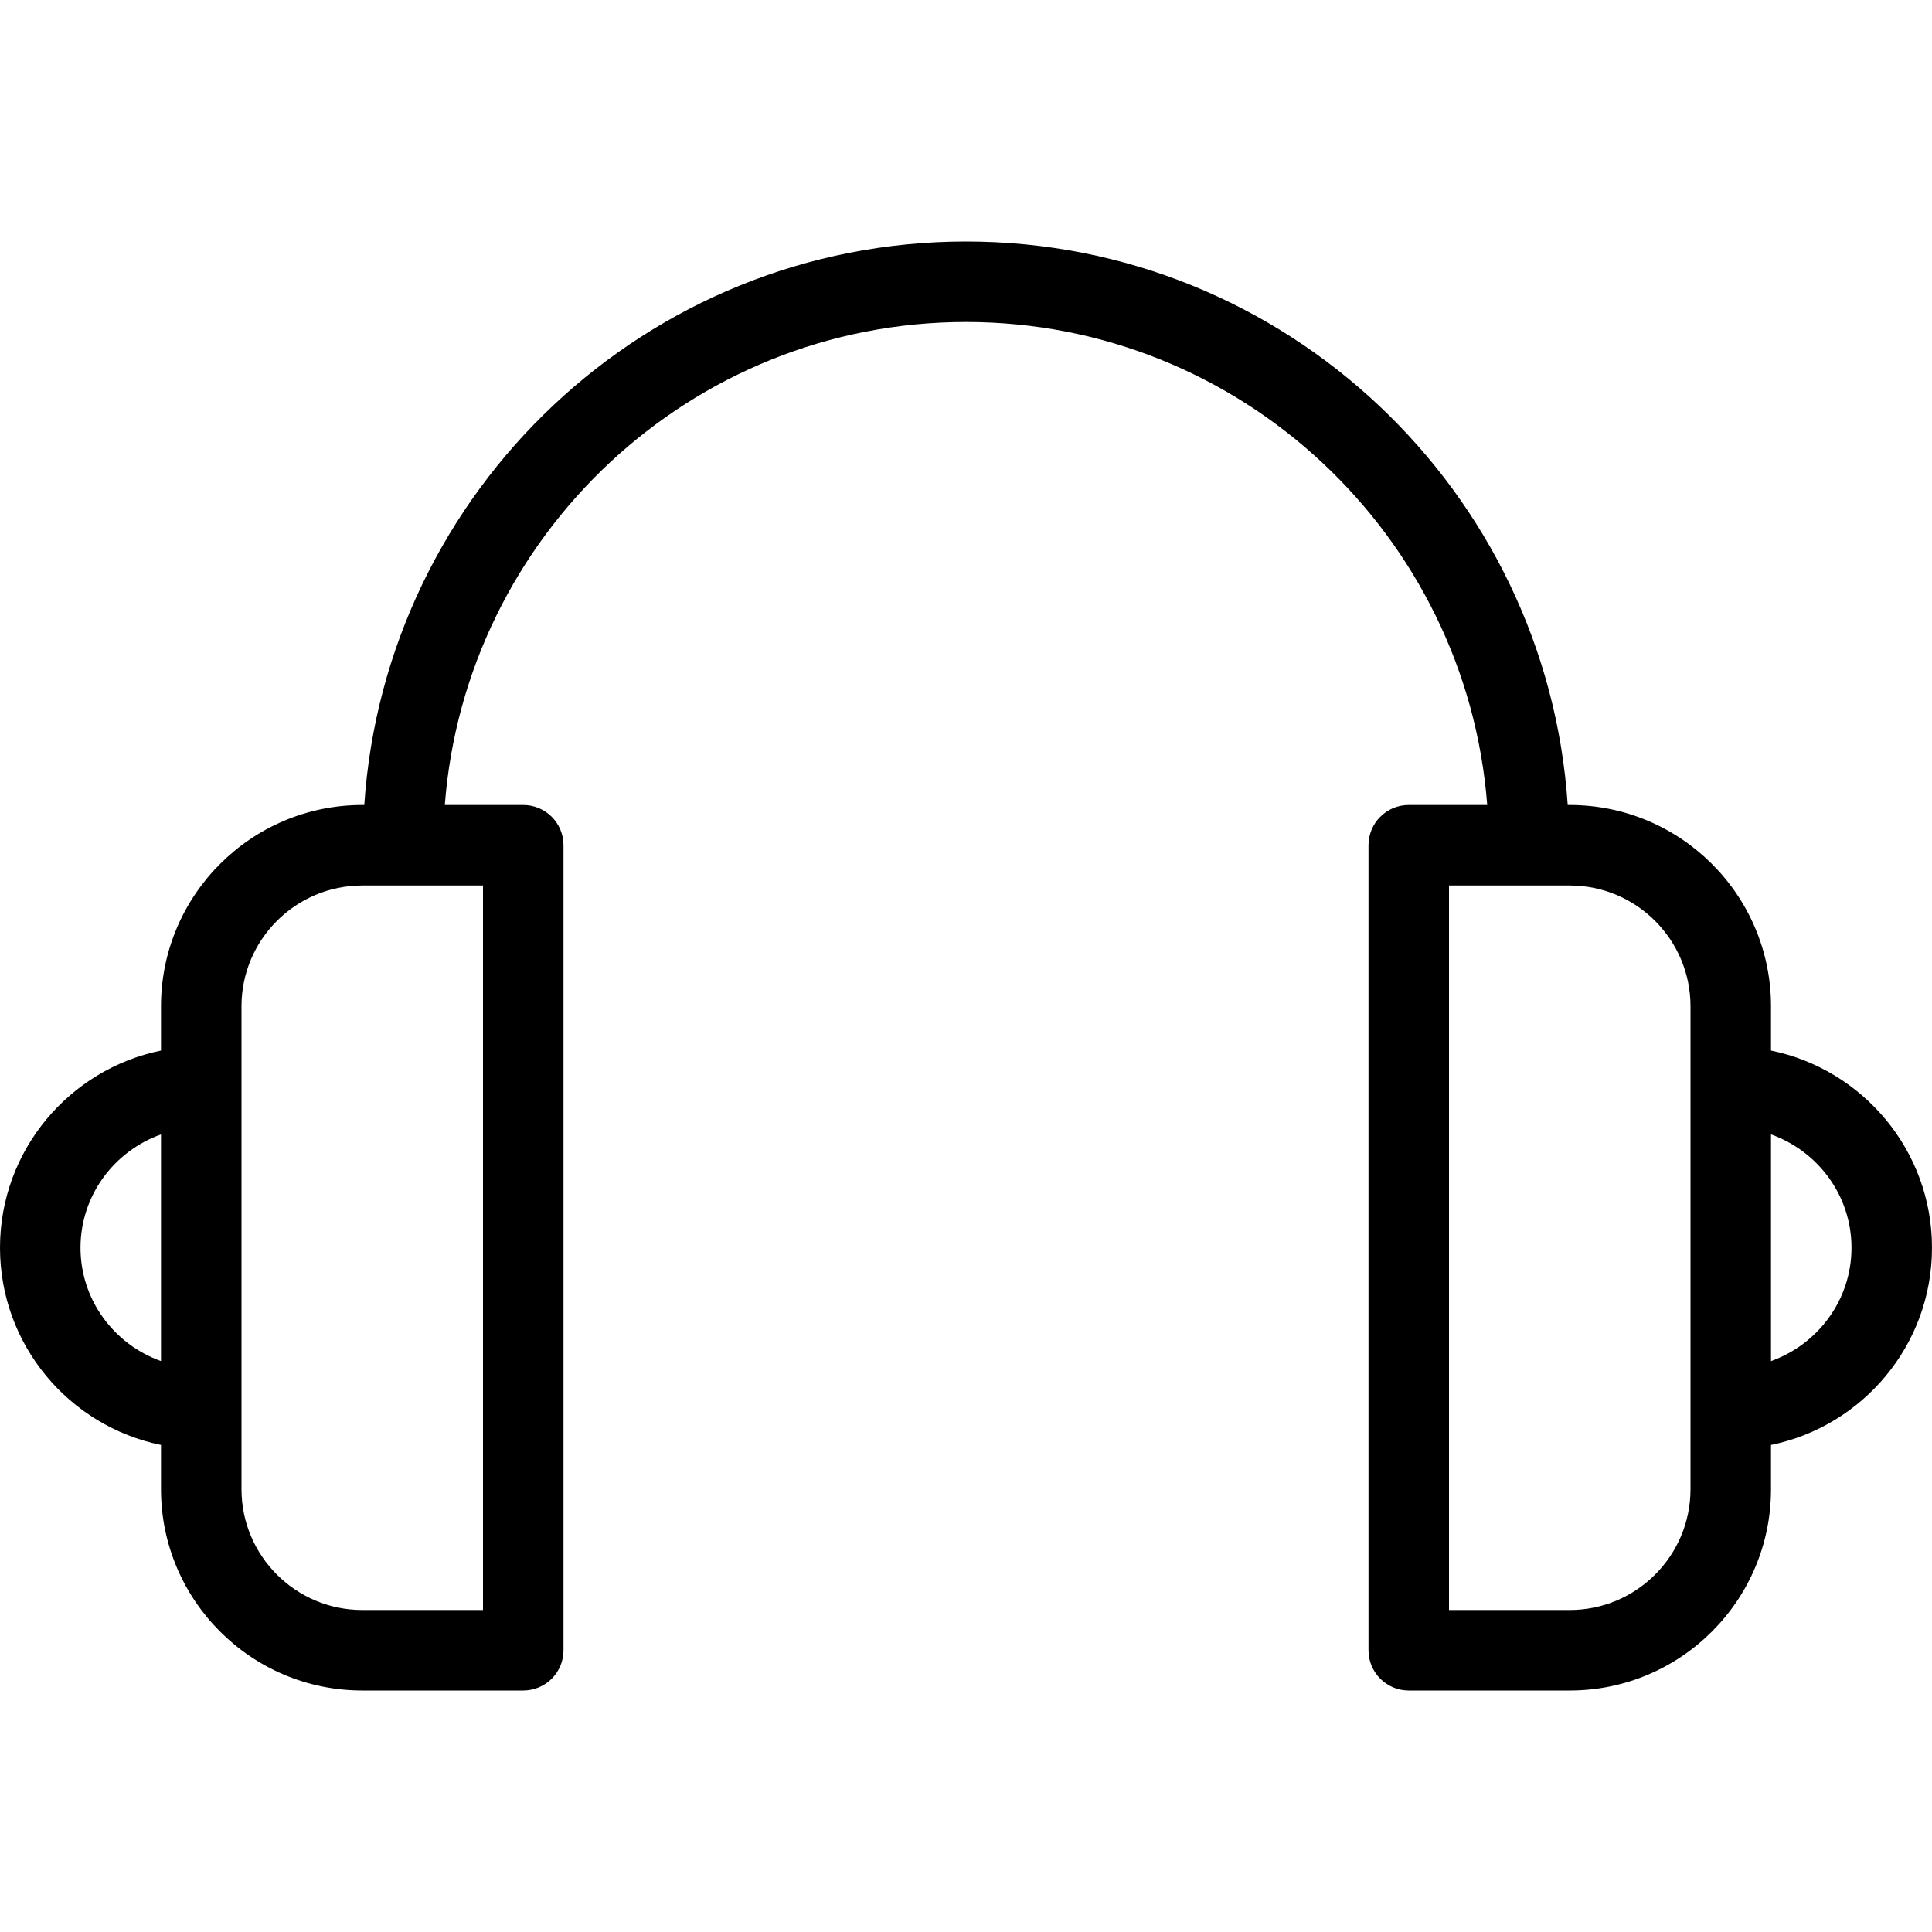
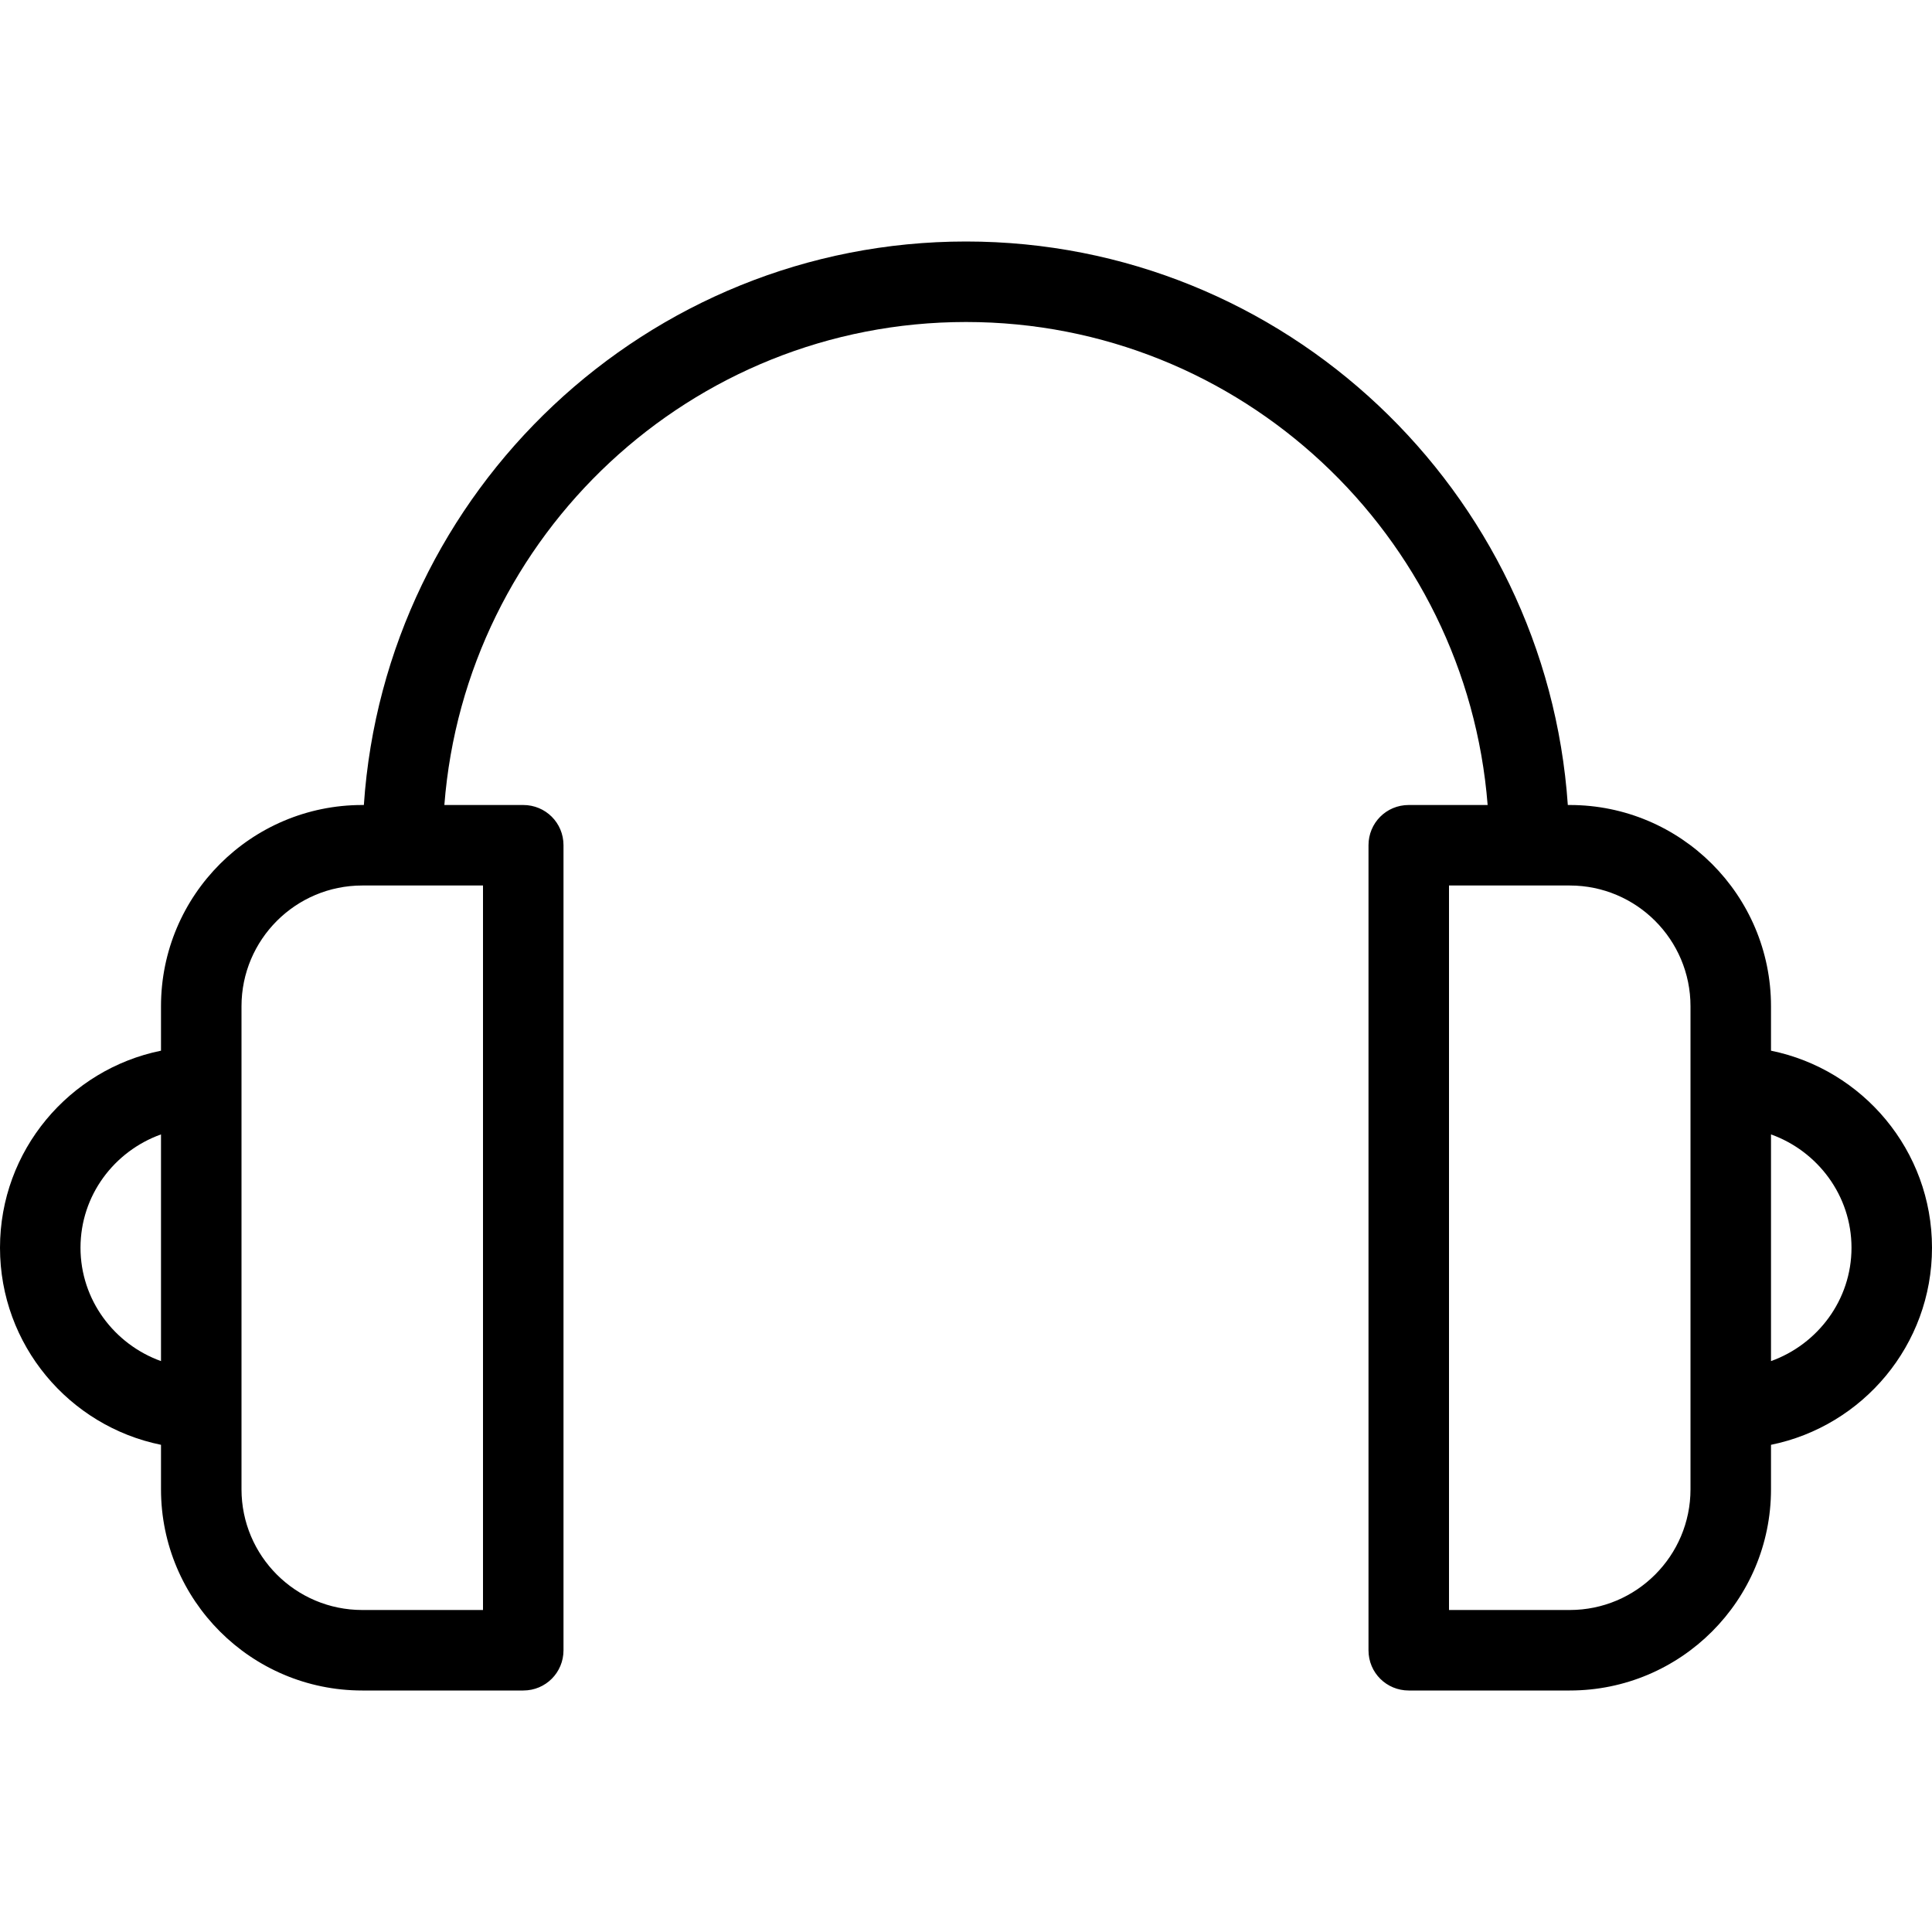
- <svg xmlns="http://www.w3.org/2000/svg" version="1.1" id="layers" x="0px" y="0px" width="60px" height="60px" viewBox="0 0 60 60" style="enable-background:new 0 0 60 60;" xml:space="preserve">
-   <style type="text/css">
- 	.st0{fill-rule:evenodd;clip-rule:evenodd;fill:#231F20;}
- 	.st1{fill:#231F20;}
- 	.st2{fill-rule:evenodd;clip-rule:evenodd;}
- 	.st3{fill:#202020;}
- </style>
-   <path d="M60,38.75c0-3.019-2.151-5.543-5-6.124V31.25c0-3.447-2.804-6.25-6.25-6.25h-0.063C48.039,15.244,39.917,7.5,30,7.5  c-9.917,0-18.039,7.744-18.687,17.5H11.25C7.804,25,5,27.803,5,31.25v1.376c-2.849,0.581-5,3.105-5,6.124s2.151,5.543,5,6.124v1.376  c0,3.447,2.804,6.25,6.25,6.25h5c0.691,0,1.25-0.559,1.25-1.25v-25c0-0.691-0.559-1.25-1.25-1.25h-2.436  C14.455,16.624,21.462,10,30,10s15.544,6.624,16.187,15H43.75c-0.691,0-1.25,0.559-1.25,1.25v25c0,0.691,0.559,1.25,1.25,1.25h5  c3.446,0,6.25-2.803,6.25-6.25v-1.376C57.849,44.293,60,41.769,60,38.75z M2.5,38.75c0-1.627,1.048-3.002,2.5-3.52v7.04  C3.548,41.752,2.5,40.377,2.5,38.75z M15,50h-3.75c-2.068,0-3.75-1.682-3.75-3.75v-15c0-2.068,1.682-3.75,3.75-3.75H15V50z   M52.5,46.25c0,2.068-1.682,3.75-3.75,3.75H45V27.5h3.75c2.068,0,3.75,1.682,3.75,3.75V46.25z M55,42.27v-7.04  c1.452,0.518,2.5,1.893,2.5,3.52S56.452,41.752,55,42.27z" />
+ <svg xmlns="http://www.w3.org/2000/svg" width="60" height="60" viewBox="0 0 60 60">
+   <path d="M60 38.75c0-3.02-2.15-5.54-5-6.12v-1.38C55 27.8 52.2 25 48.75 25h-.06C48.02 15.24 39.9 7.5 30 7.5S11.96 15.24 11.3 25h-.05C7.8 25 5 27.8 5 31.25v1.38c-2.85.58-5 3.1-5 6.12s2.15 5.54 5 6.12v1.38c0 3.45 2.8 6.25 6.25 6.25h5c.7 0 1.25-.56 1.25-1.25v-25c0-.7-.56-1.25-1.25-1.25H13.8c.65-8.38 7.66-15 16.2-15s15.54 6.62 16.2 15h-2.45c-.7 0-1.25.56-1.25 1.25v25c0 .7.56 1.25 1.25 1.25h5c3.45 0 6.25-2.8 6.25-6.25v-1.38c2.85-.58 5-3.1 5-6.12zm-57.5 0c0-1.63 1.05-3 2.5-3.52v7.04c-1.45-.52-2.5-1.9-2.5-3.52zM15 50h-3.75c-2.07 0-3.75-1.68-3.75-3.75v-15c0-2.07 1.68-3.75 3.75-3.75H15V50zm37.5-3.75c0 2.07-1.68 3.75-3.75 3.75H45V27.5h3.75c2.07 0 3.75 1.68 3.75 3.75v15zm2.5-3.98v-7.04c1.45.52 2.5 1.9 2.5 3.52s-1.05 3-2.5 3.52z" />
</svg>
